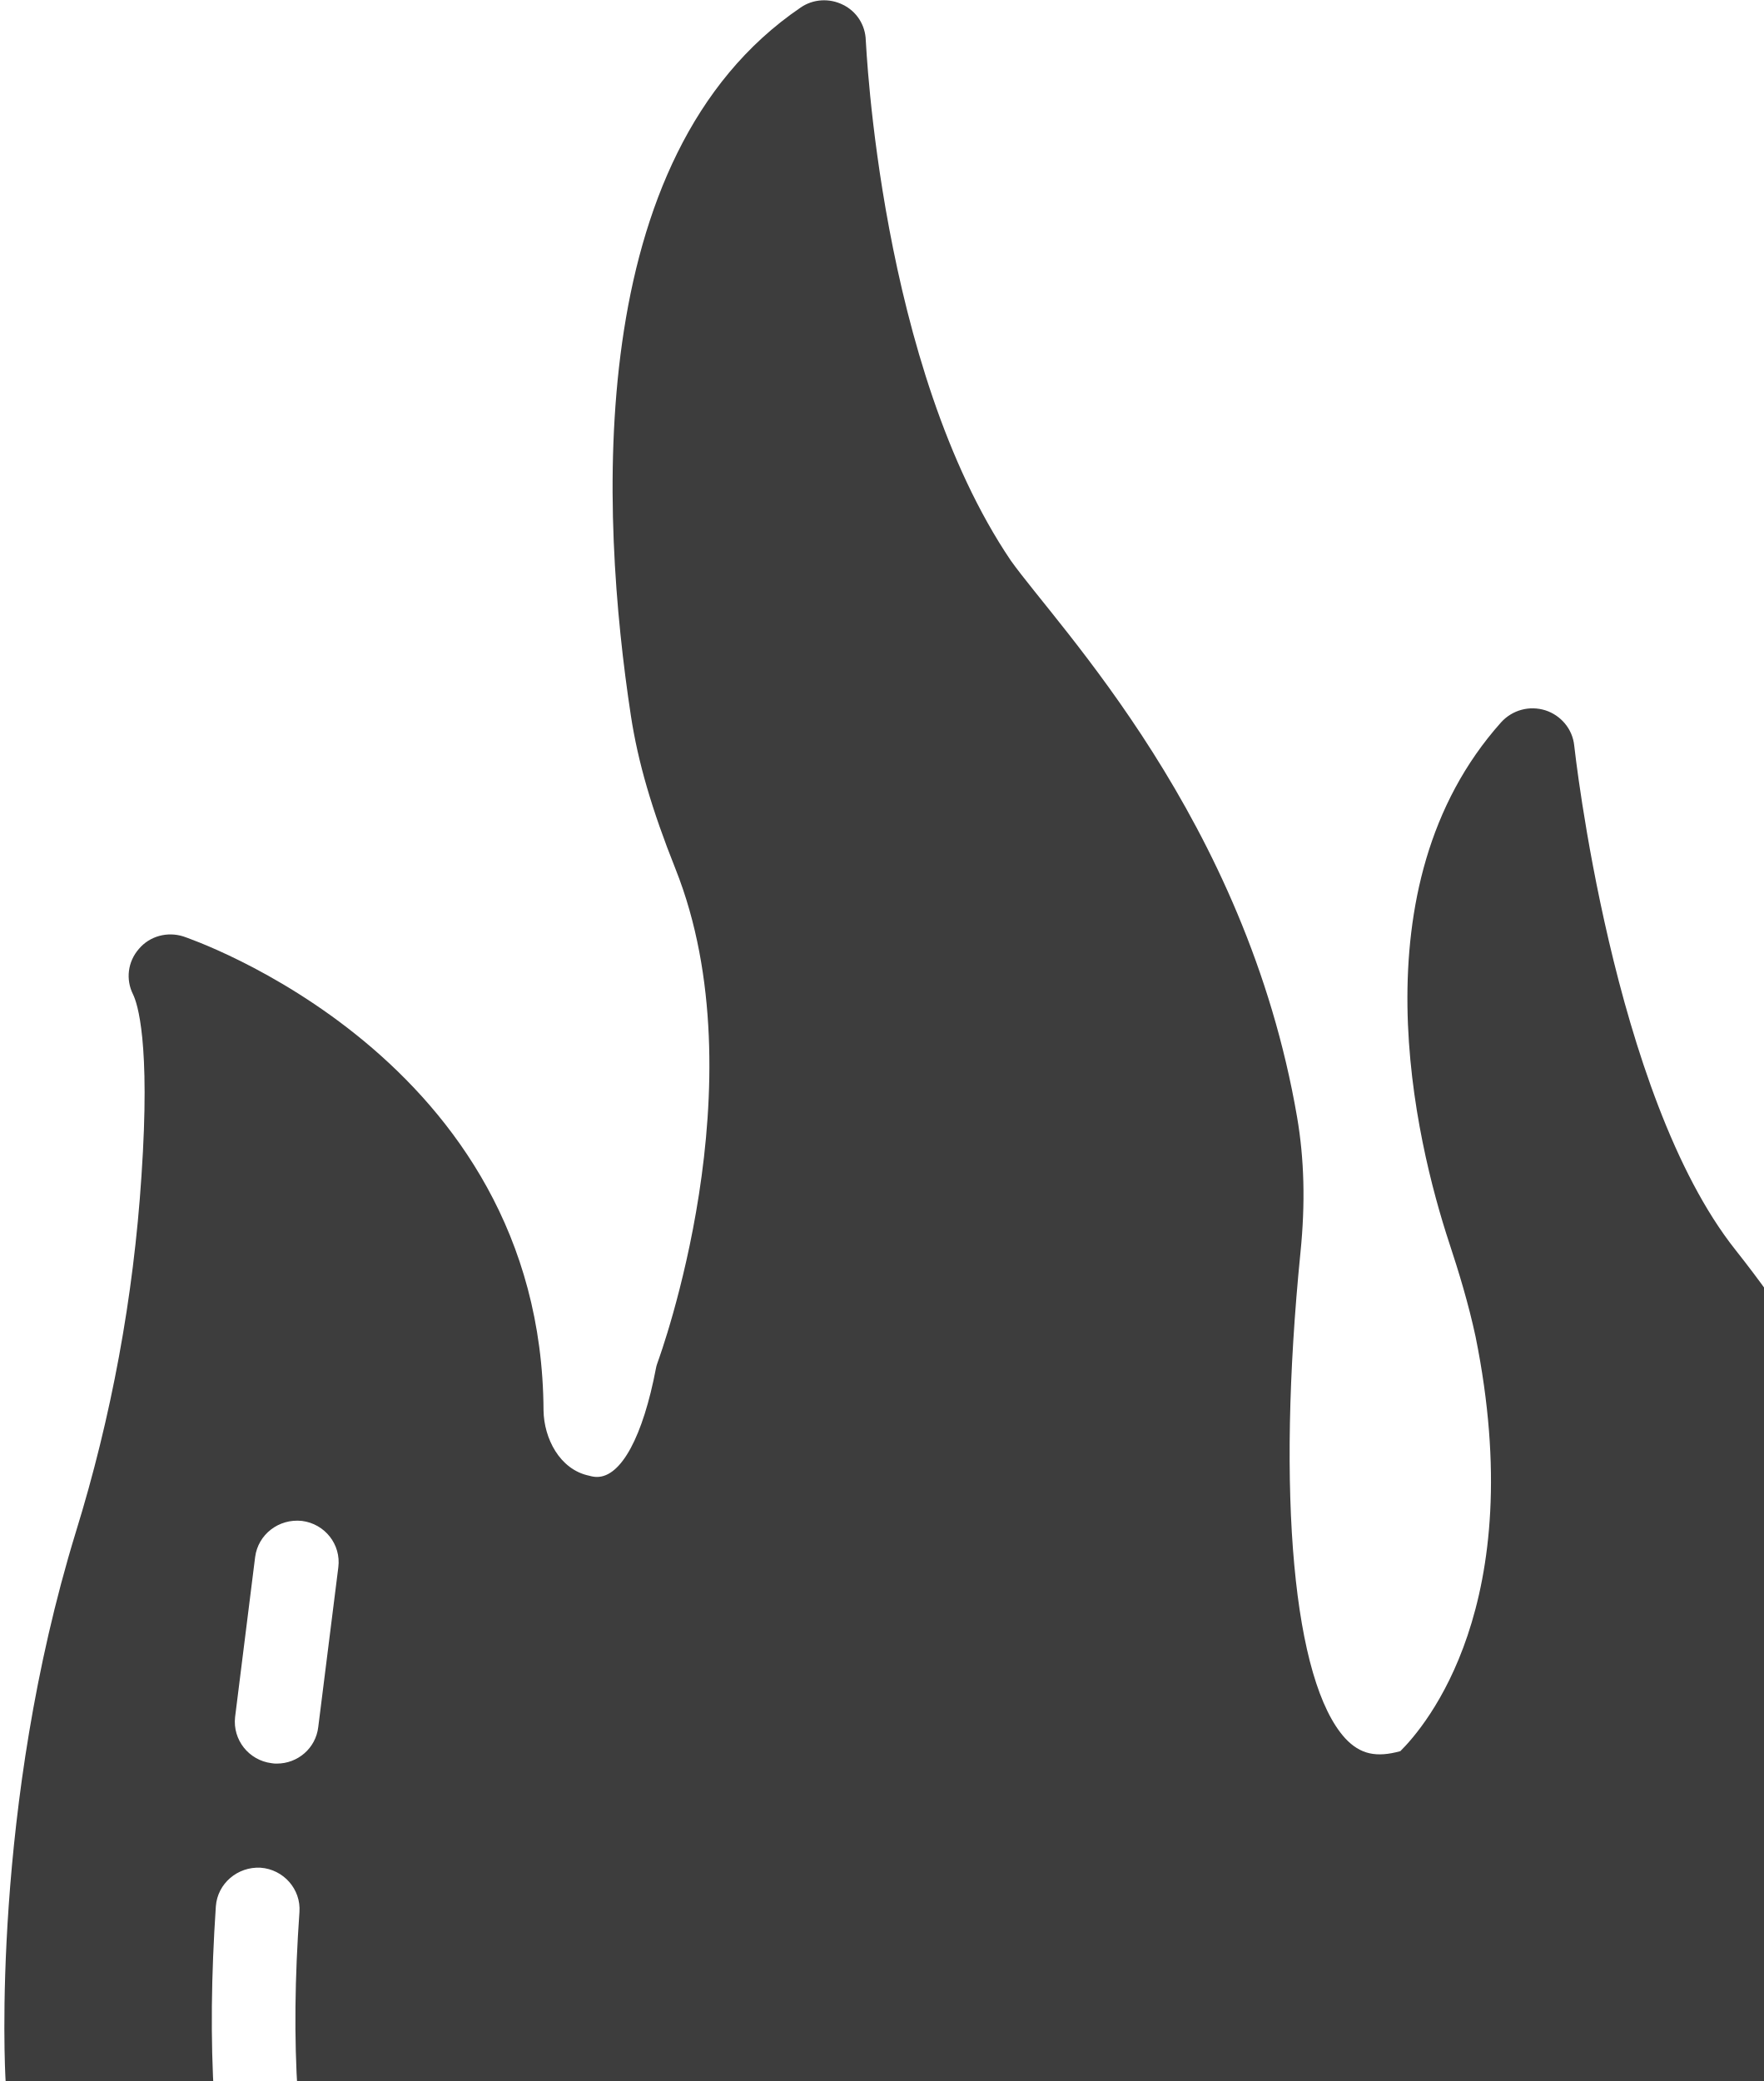
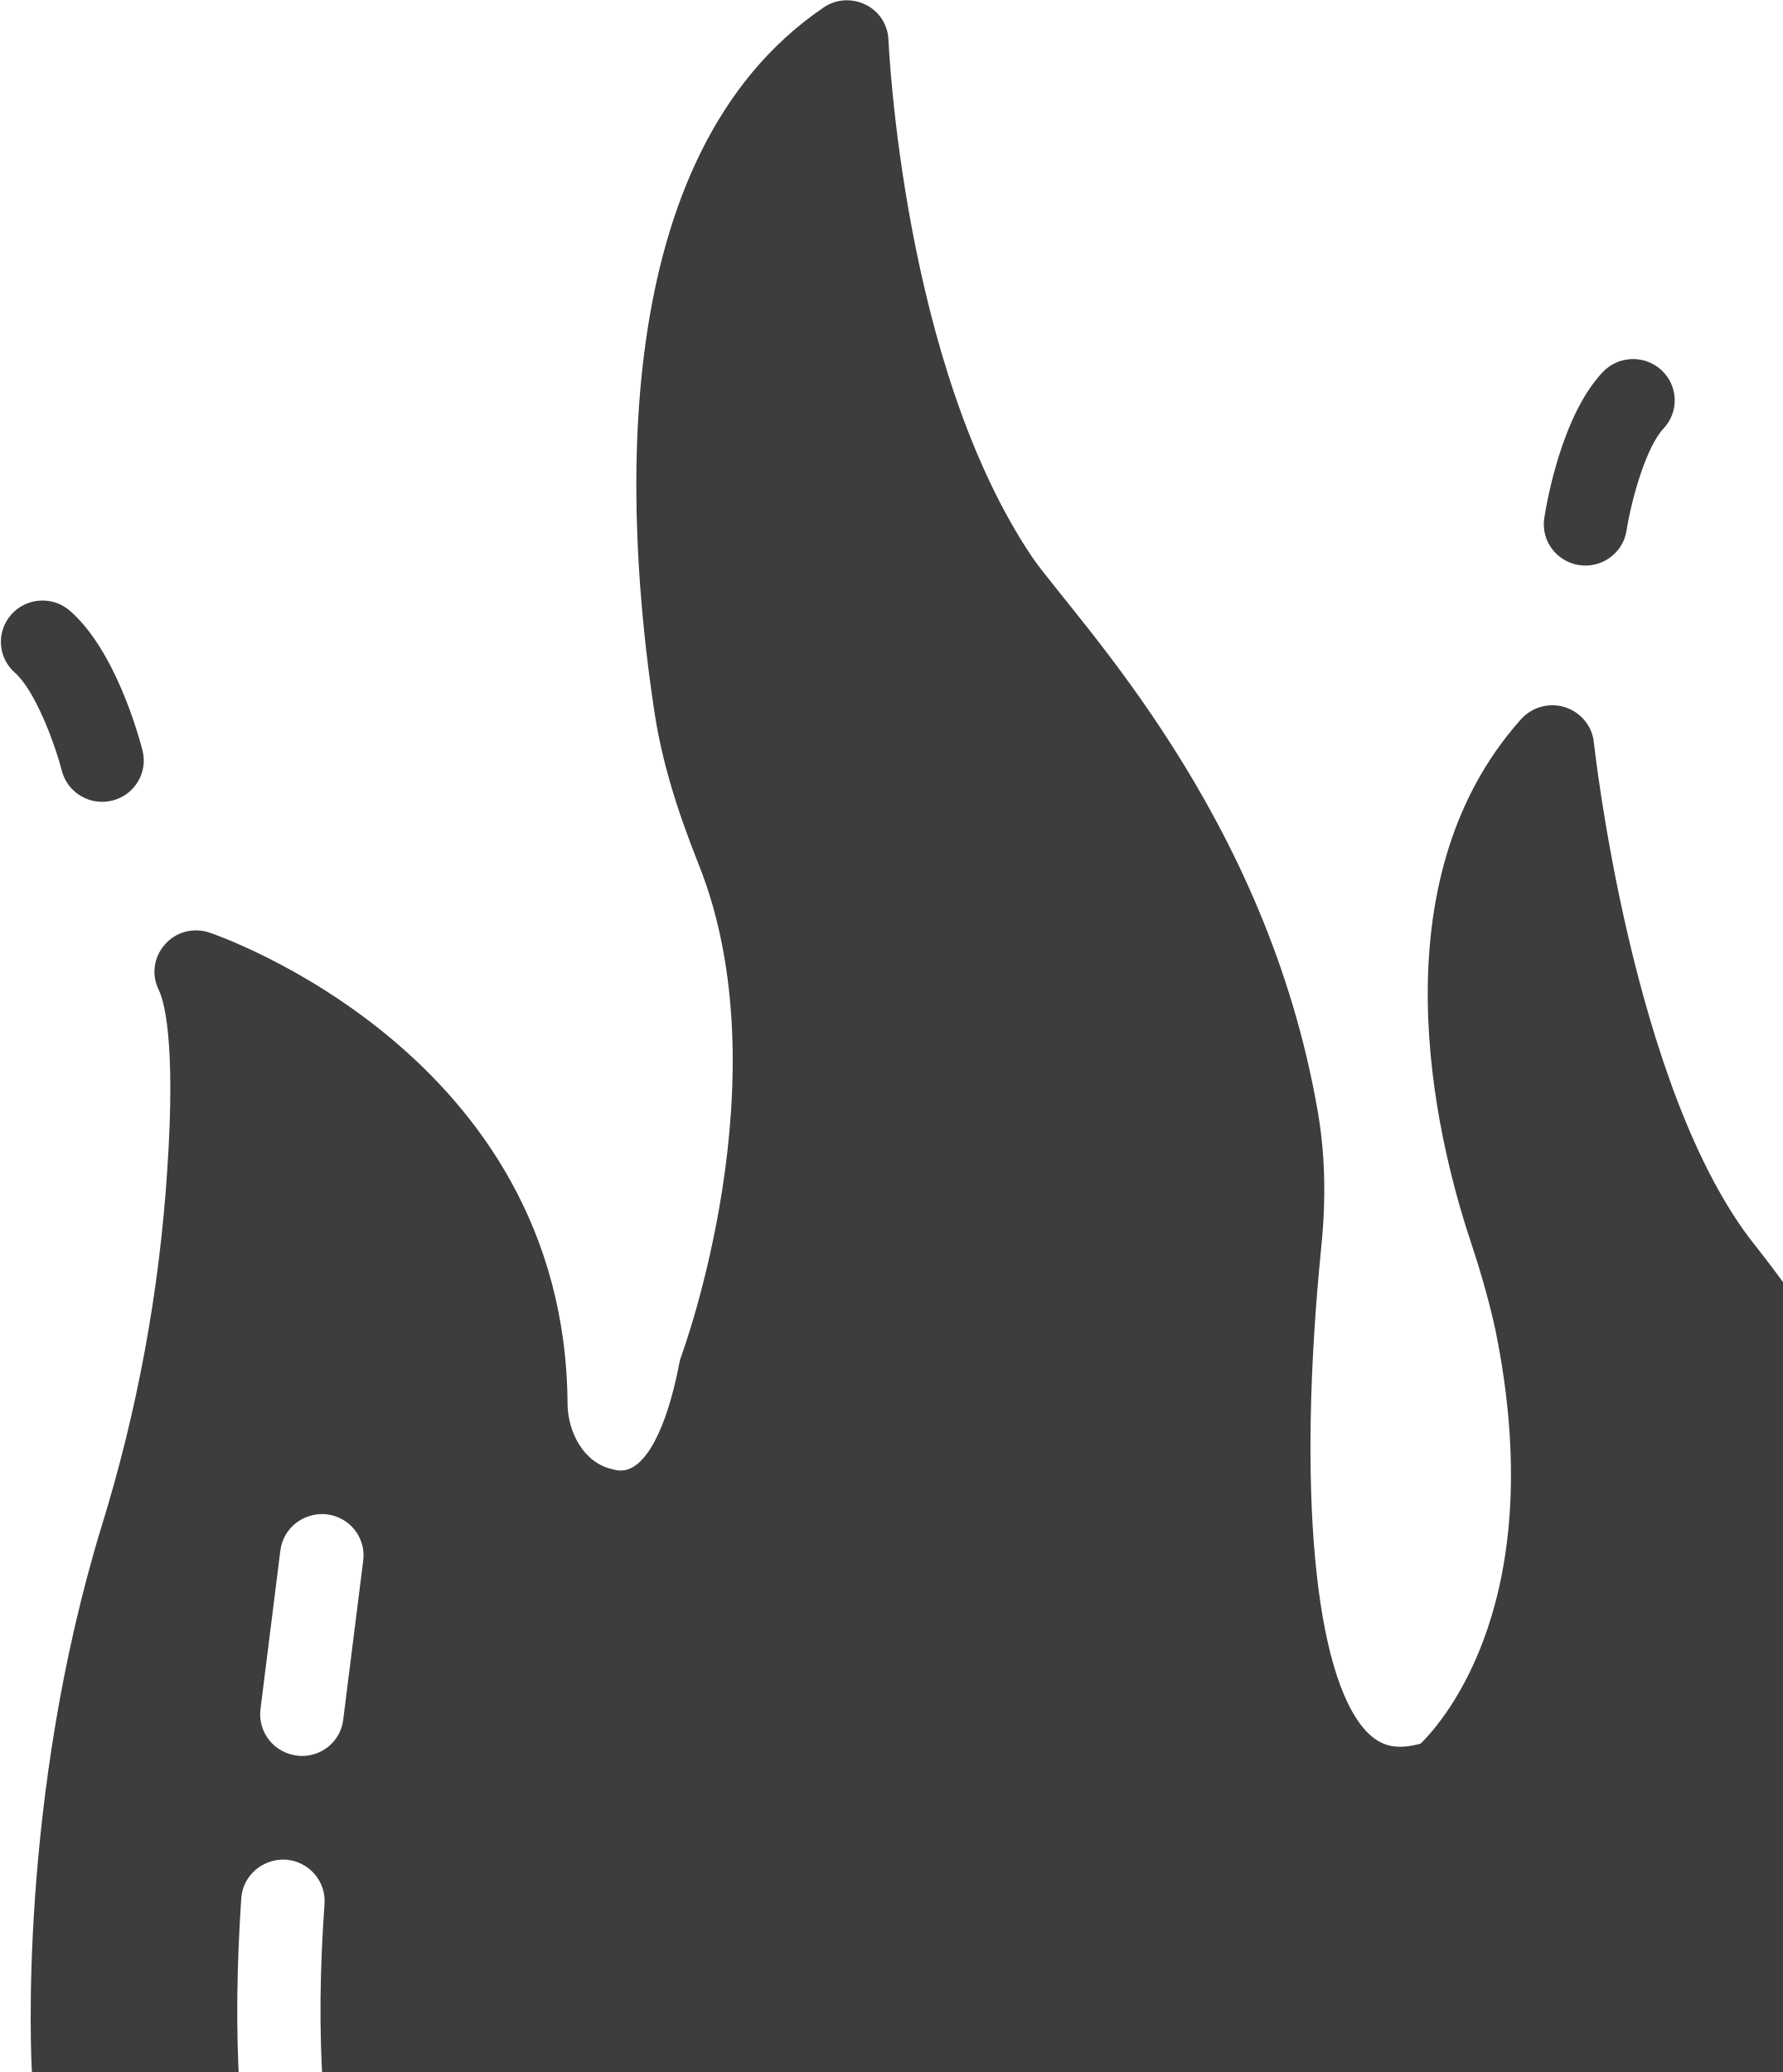
- <svg xmlns="http://www.w3.org/2000/svg" width="400" height="472" viewBox="0 0 400 472" fill="none">
-   <path d="M417.789 322.005C412.291 309.679 404.707 297.542 393.617 283.522C365.653 248.332 357.122 169.86 357.027 169.108C356.648 165.344 353.994 162.239 350.487 161.11C346.884 159.981 342.998 161.016 340.439 163.838C307.072 201.193 321.101 258.87 328.684 281.923C330.77 288.227 333.045 295.66 334.655 303.187C346.978 364.064 323.186 391.633 317.593 397.184C312.19 398.689 308.493 397.937 305.08 394.267C293.326 381.377 289.44 339.13 294.938 284.087C296.076 272.89 295.791 262.822 294.179 253.413C282.584 185.759 240.07 142.362 229.247 127.143C199.482 83.109 196.449 9.812 196.354 9.153C196.26 5.672 194.269 2.567 191.141 1.061C188.108 -0.444 184.411 -0.256 181.567 1.72C131.896 35.498 136.162 116.887 143.081 162.333C144.693 172.871 147.821 183.598 153.224 197.147C172.467 245.603 149.433 308.174 149.243 308.739C149.053 309.303 148.864 309.773 148.769 310.338C145.83 325.769 140.901 334.99 135.403 334.99C134.835 334.99 134.266 334.896 133.602 334.708C126.872 333.296 123.365 326.145 123.27 319.935C122.891 239.676 42.413 212.672 41.56 212.389C37.958 211.26 33.976 212.295 31.512 215.212C28.952 218.129 28.478 222.175 30.185 225.562C31.133 227.538 34.166 236.194 32.08 266.774C30.279 294.249 25.255 321.441 17.198 347.504C-1.95 409.98 1.084 469.164 1.273 471.986C15.997 632.23 246.252 660.308 382.904 570.029C397.881 560.149 410.11 548.859 419.115 536.439C469.545 466.811 439.875 372.25 417.789 322.005ZM67.534 475.091C67.818 480.266 63.837 484.689 58.623 484.971H58.054C53.03 484.971 48.859 481.113 48.575 476.126C47.722 462.389 47.912 447.993 48.954 432.374C49.334 427.199 53.883 423.341 59.097 423.623C64.311 423.999 68.292 428.515 67.913 433.69C66.869 448.558 66.68 462.107 67.534 475.091ZM72.177 391.727C71.609 396.525 67.532 400.007 62.793 400.007C62.414 400.007 62.035 400.007 61.561 399.913C56.442 399.254 52.745 394.644 53.314 389.469L57.864 353.149C58.527 348.068 63.172 344.399 68.48 344.964C73.694 345.622 77.391 350.327 76.727 355.502L72.177 391.727Z" fill="#3D3D3D" />
+ <svg xmlns="http://www.w3.org/2000/svg" width="406" height="472" viewBox="0 0 406 472" fill="none">
+   <path d="M423.789 322.005C418.291 309.679 410.707 297.542 399.617 283.522C371.653 248.332 363.122 169.86 363.027 169.108C362.648 165.344 359.994 162.239 356.487 161.11C352.884 159.981 348.998 161.016 346.439 163.838C313.072 201.193 327.101 258.87 334.684 281.923C336.77 288.227 339.045 295.66 340.655 303.187C352.978 364.064 329.186 391.633 323.593 397.184C318.19 398.689 314.493 397.937 311.08 394.267C299.326 381.377 295.44 339.13 300.938 284.087C302.076 272.89 301.791 262.822 300.179 253.413C288.584 185.759 246.07 142.362 235.247 127.143C205.482 83.109 202.449 9.812 202.354 9.153C202.26 5.672 200.269 2.567 197.141 1.061C194.108 -0.444 190.411 -0.256 187.567 1.72C137.896 35.498 142.162 116.887 149.081 162.333C150.693 172.871 153.821 183.598 159.224 197.147C178.467 245.603 155.433 308.174 155.243 308.739C155.053 309.303 154.864 309.773 154.769 310.338C151.83 325.769 146.901 334.99 141.403 334.99C140.835 334.99 140.266 334.896 139.602 334.708C132.872 333.296 129.365 326.145 129.27 319.935C128.891 239.676 48.413 212.672 47.56 212.389C43.958 211.26 39.976 212.295 37.512 215.212C34.952 218.129 34.478 222.175 36.185 225.562C37.133 227.538 40.166 236.194 38.08 266.774C36.279 294.249 31.255 321.441 23.198 347.504C4.05 409.98 7.084 469.164 7.273 471.986C21.997 632.23 252.252 660.308 388.904 570.029C403.881 560.149 416.11 548.859 425.115 536.439C475.545 466.811 445.875 372.25 423.789 322.005ZM73.534 475.091C73.818 480.266 69.837 484.689 64.623 484.971H64.054C59.03 484.971 54.859 481.113 54.575 476.126C53.722 462.389 53.912 447.993 54.954 432.374C55.334 427.199 59.883 423.341 65.097 423.623C70.311 423.999 74.292 428.515 73.913 433.69C72.869 448.558 72.68 462.107 73.534 475.091ZM78.177 391.727C77.609 396.525 73.532 400.007 68.793 400.007C68.414 400.007 68.035 400.007 67.561 399.913C62.442 399.254 58.745 394.644 59.314 389.469L63.864 353.149C64.527 348.068 69.172 344.399 74.48 344.964C79.694 345.622 83.391 350.327 82.727 355.502L78.177 391.727Z" fill="#3D3D3D" />
+   <path d="M359.658 128.726C354.488 127.931 350.942 123.135 351.739 118.003C352.331 114.18 355.756 94.609 365.05 84.768C368.628 80.974 374.617 80.776 378.45 84.341C382.268 87.892 382.462 93.847 378.88 97.642C374.946 101.809 371.595 113.735 370.475 120.871C369.675 125.948 364.904 129.511 359.658 128.726Z" fill="#3D3D3D" />
+   <path d="M14.085 175.594C12.271 168.597 7.762 157.056 3.435 153.289C-0.504 149.861 -0.897 143.917 2.555 140.012C5.999 136.098 11.983 135.698 15.931 139.139C26.146 148.028 31.483 167.173 32.451 170.917C33.747 175.948 30.692 181.066 25.629 182.361C20.453 183.653 15.375 180.541 14.085 175.594Z" fill="#3D3D3D" />
</svg>
